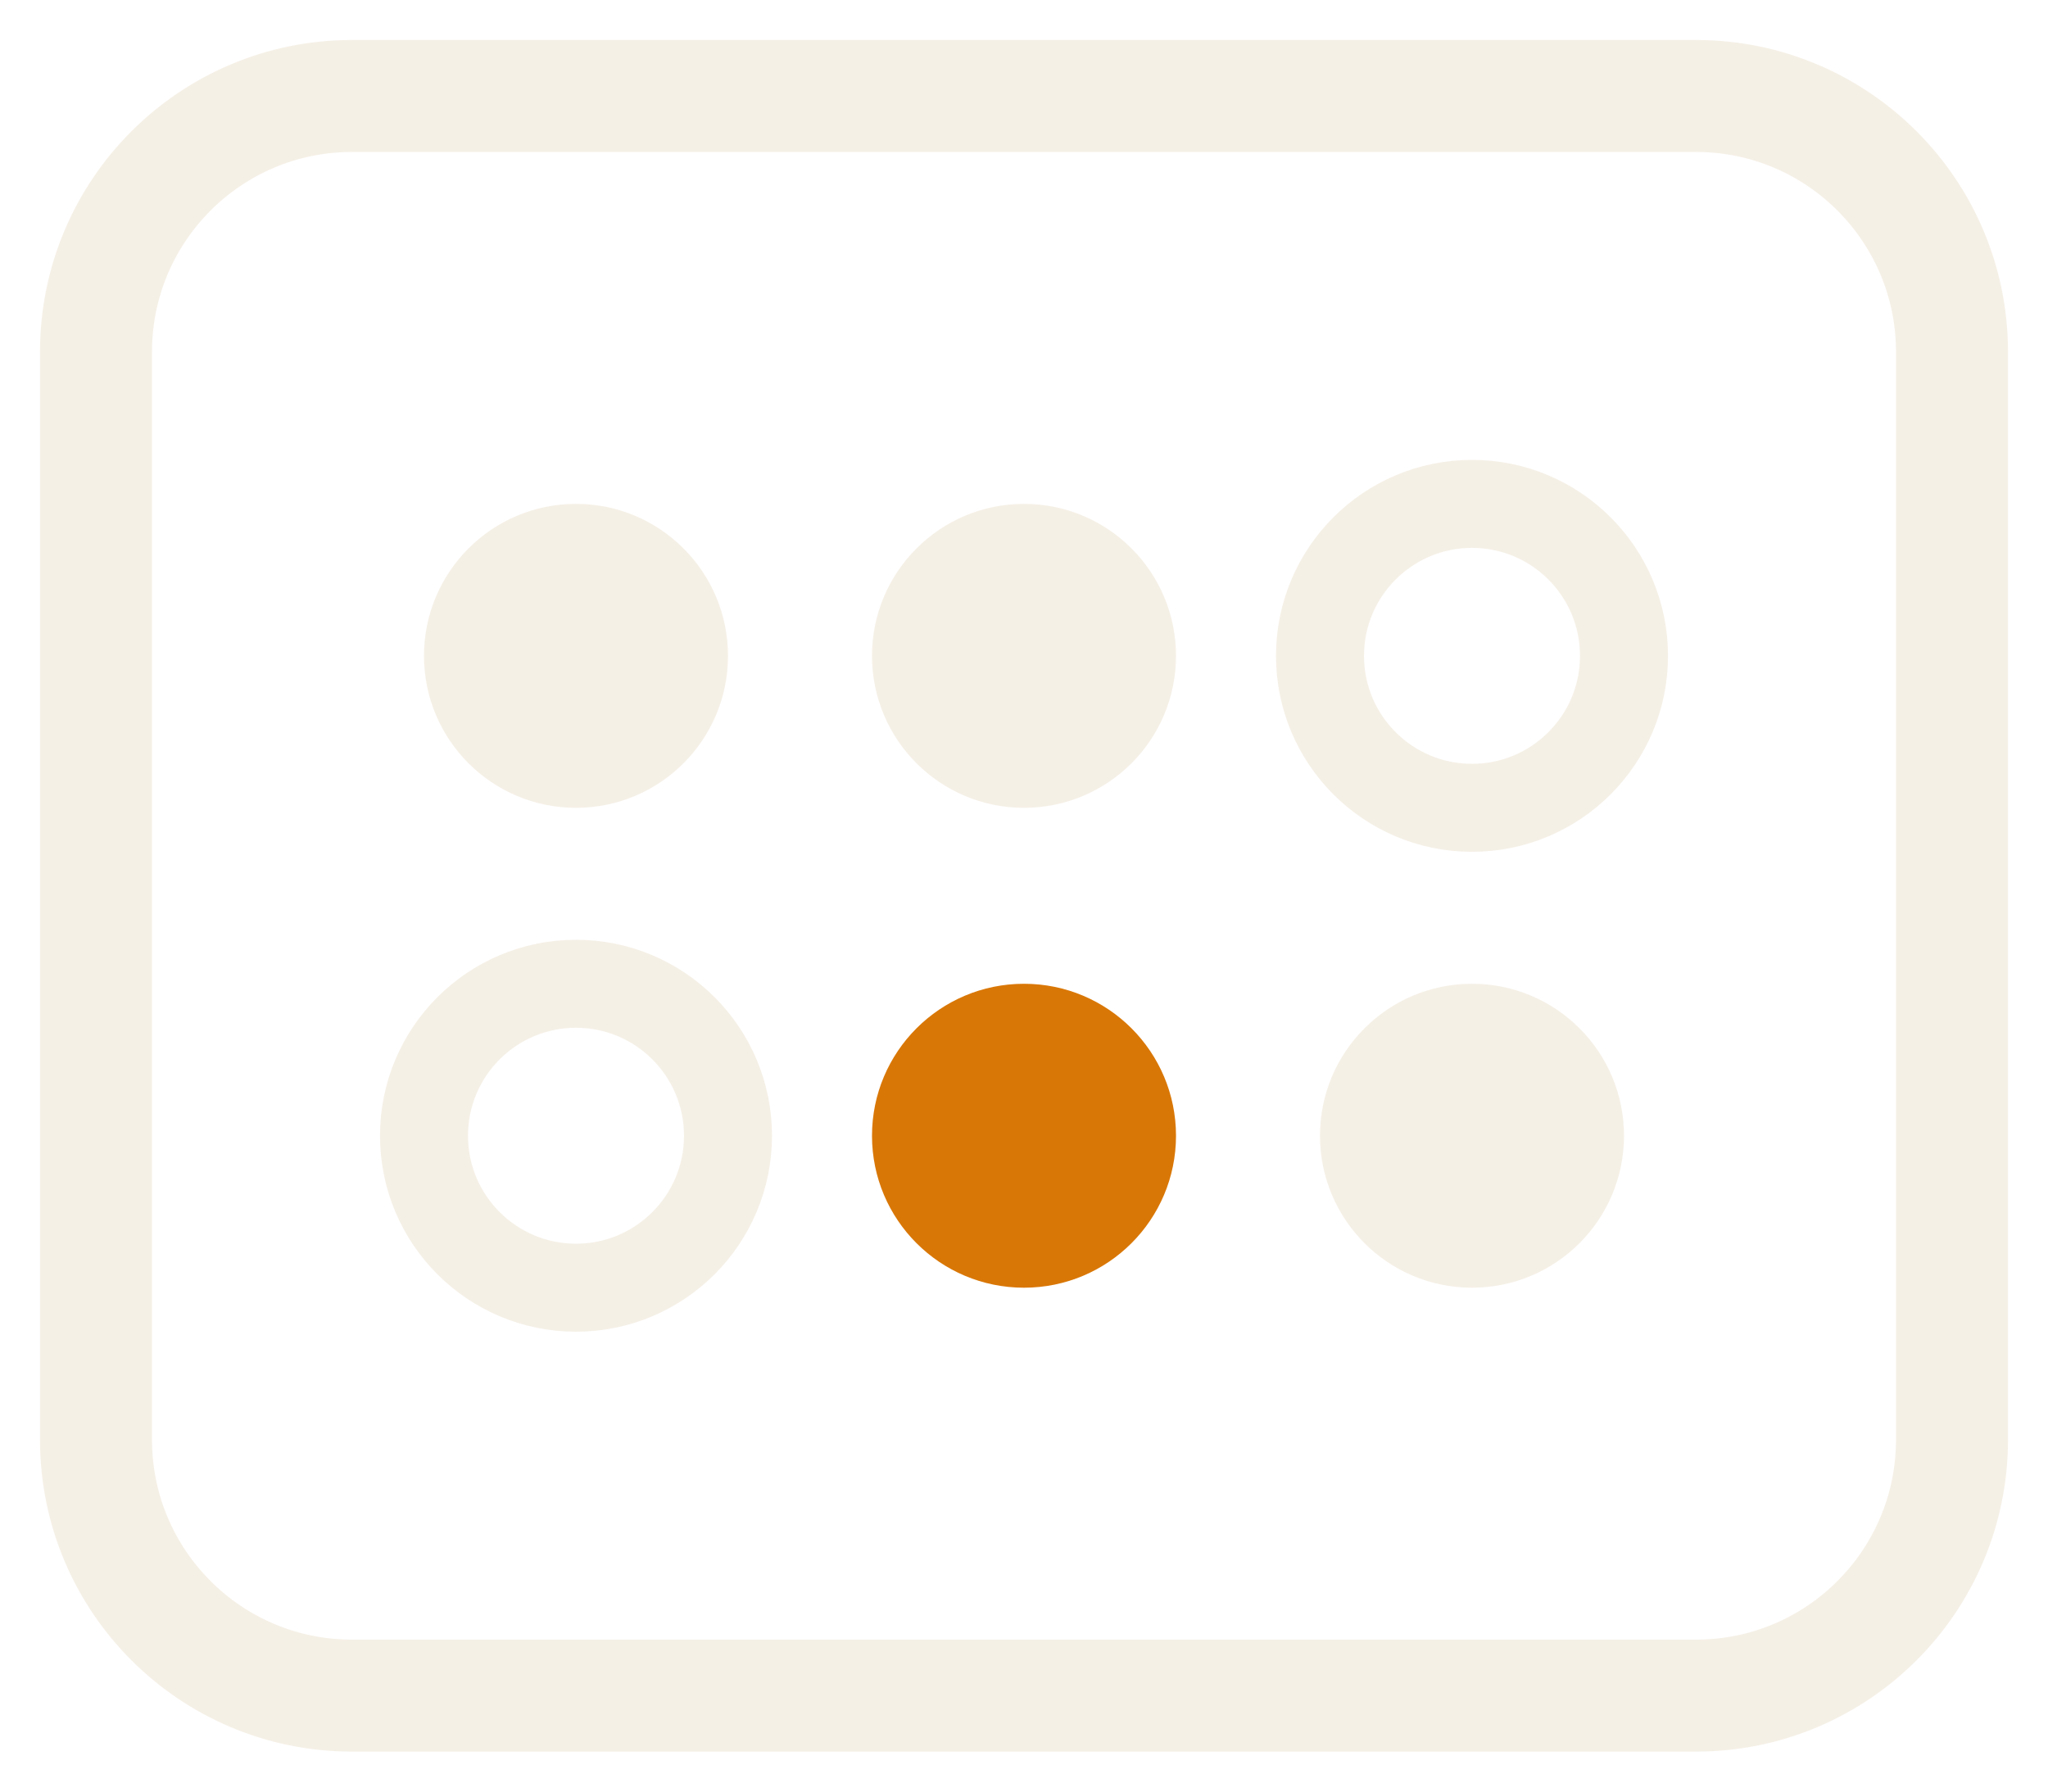
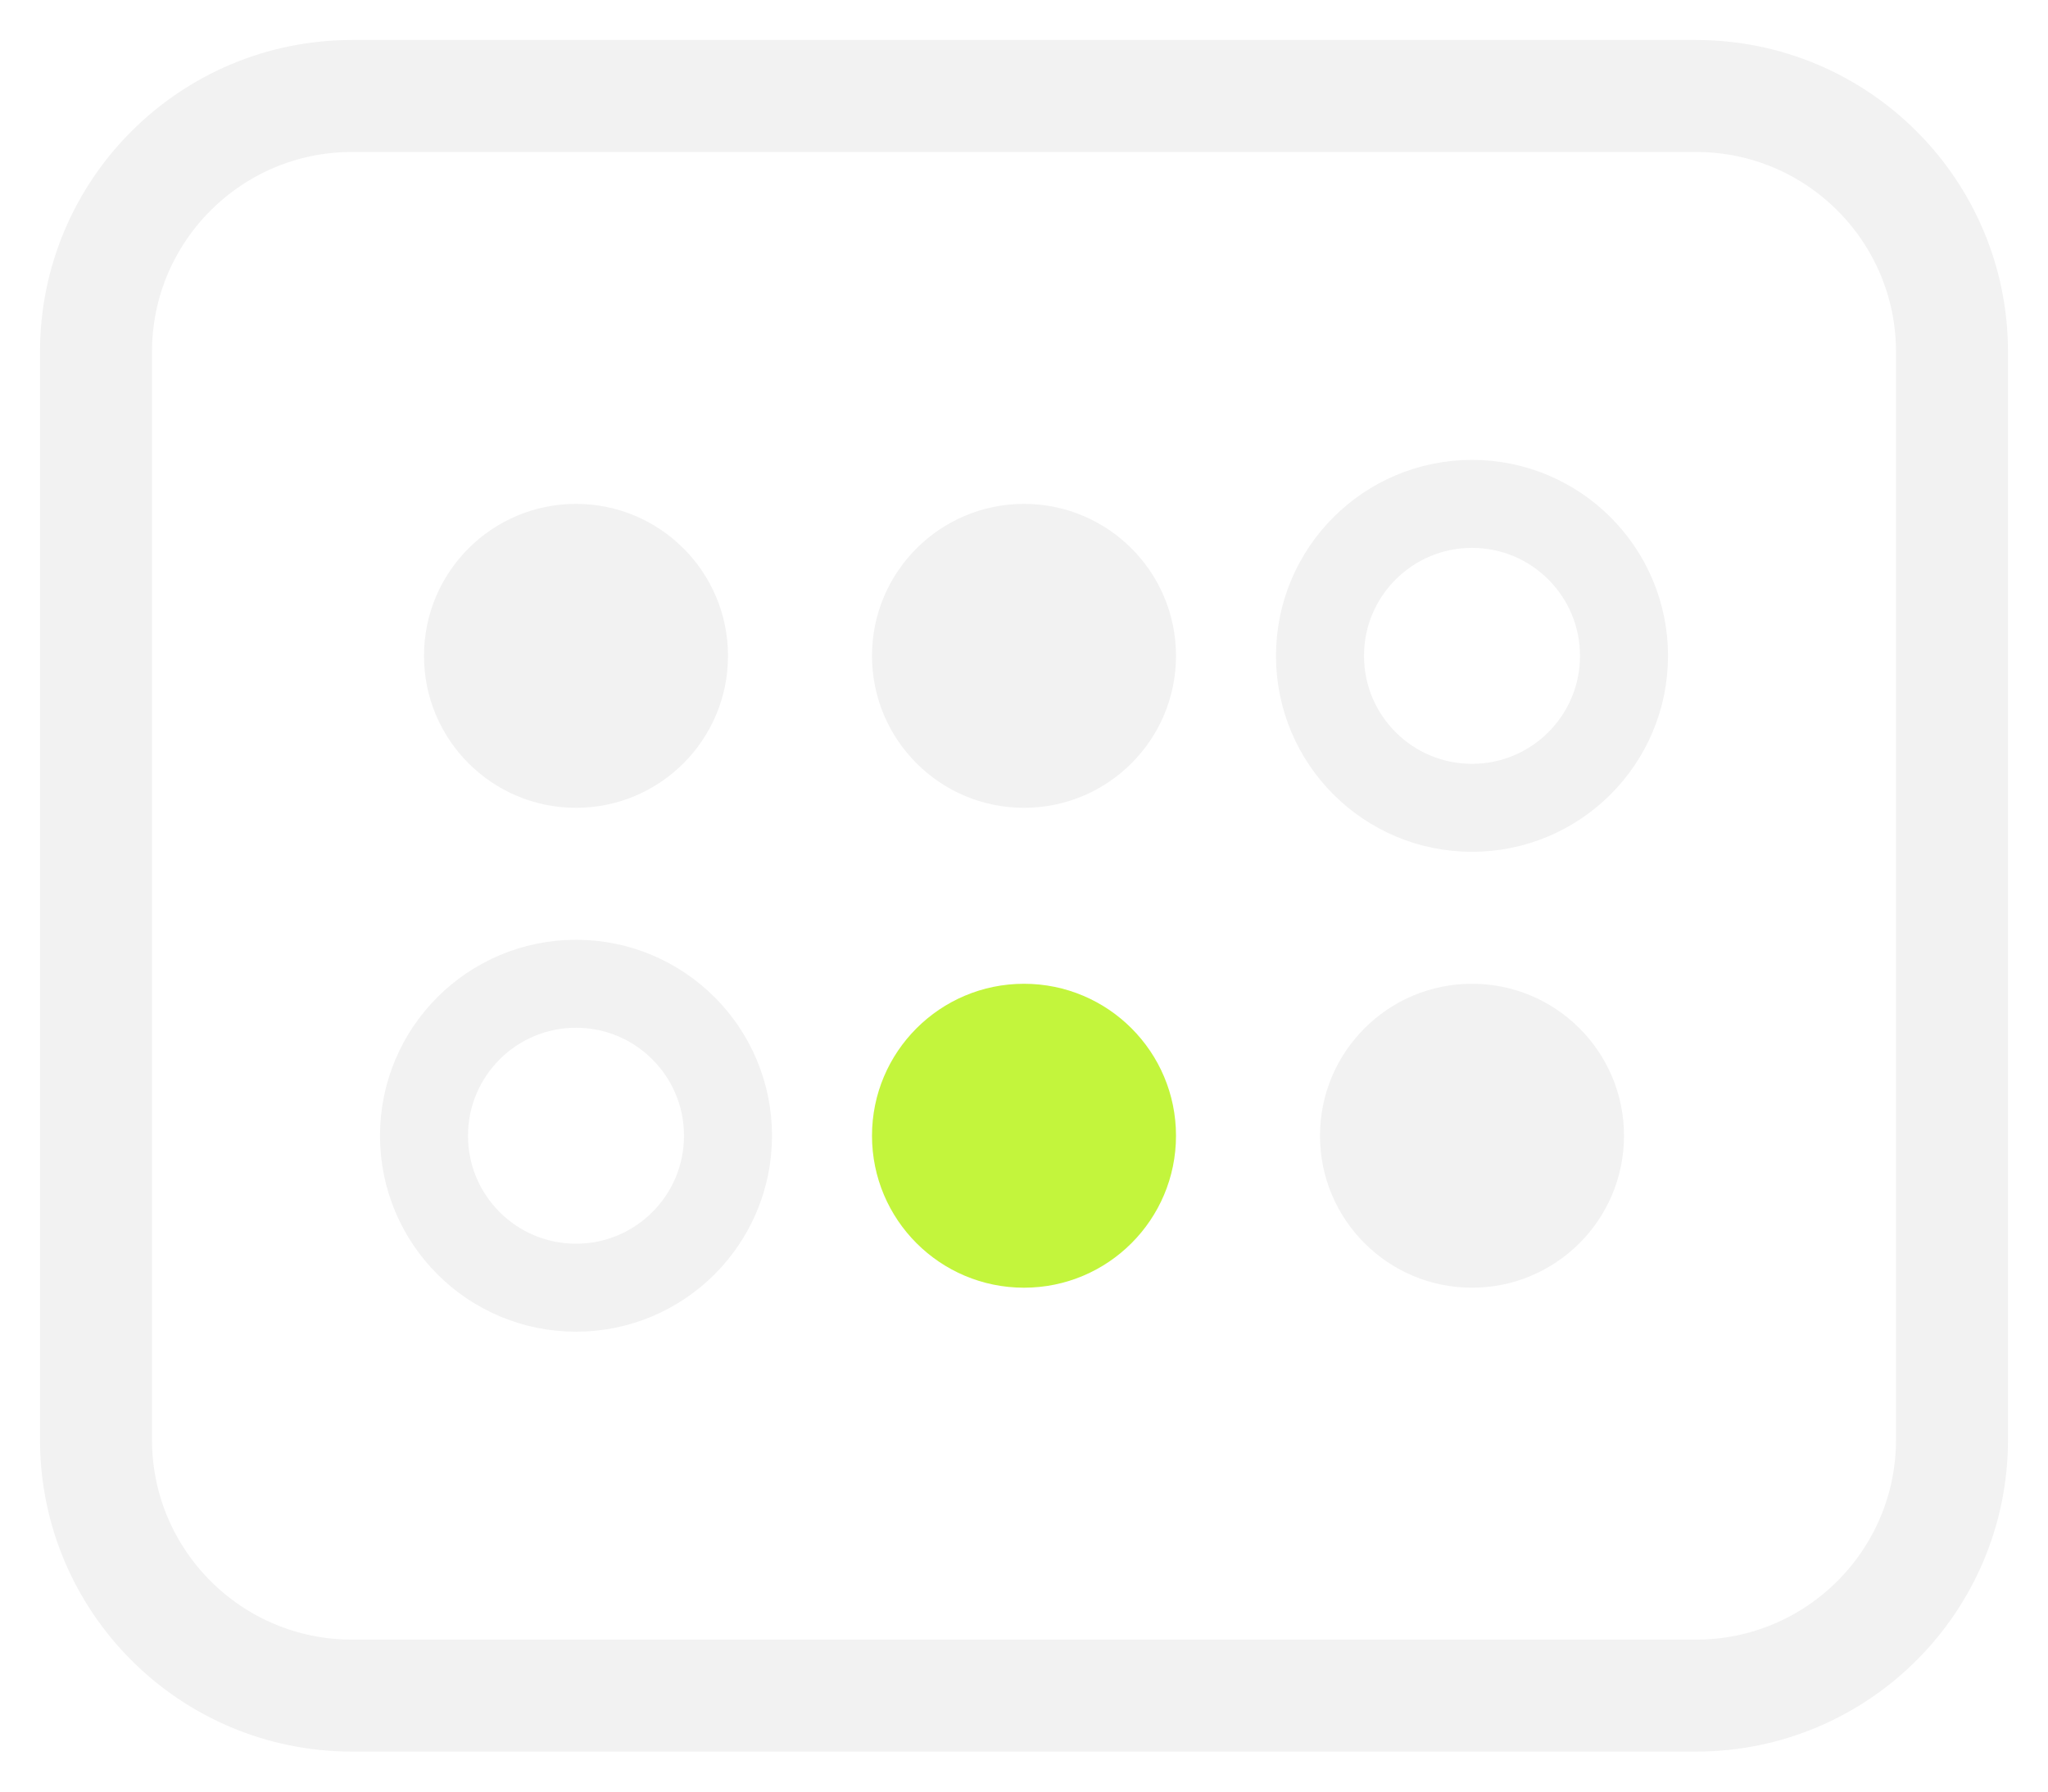
- <svg xmlns="http://www.w3.org/2000/svg" viewBox="0 0 128 112" width="128" height="112" role="img" aria-label="multivac" style="color:#f5f0e6">
-   <rect x="6" y="6" width="116" height="100" rx="16" fill="none" stroke="currentColor" stroke-width="7" />
-   <g fill="currentColor">
+ <svg xmlns="http://www.w3.org/2000/svg" viewBox="0 0 128 112" width="128" height="112" role="img" aria-label="multivac">
+   <rect x="6" y="6" width="116" height="100" rx="16" fill="none" stroke="#f2f2f2" stroke-width="7" />
+   <g fill="#f2f2f2">
    <circle cx="36" cy="41" r="9.5" />
    <circle cx="64" cy="41" r="9.5" />
    <circle cx="92" cy="71" r="9.5" />
  </g>
-   <g fill="none" stroke="currentColor" stroke-width="5.5">
+   <g fill="none" stroke="#f2f2f2" stroke-width="5.5">
    <circle cx="92" cy="41" r="9.5" />
    <circle cx="36" cy="71" r="9.5" />
  </g>
-   <circle cx="64" cy="71" r="9.5" fill="#d97706" />
+   <circle cx="64" cy="71" r="9.5" fill="#c3f53c" />
</svg>
